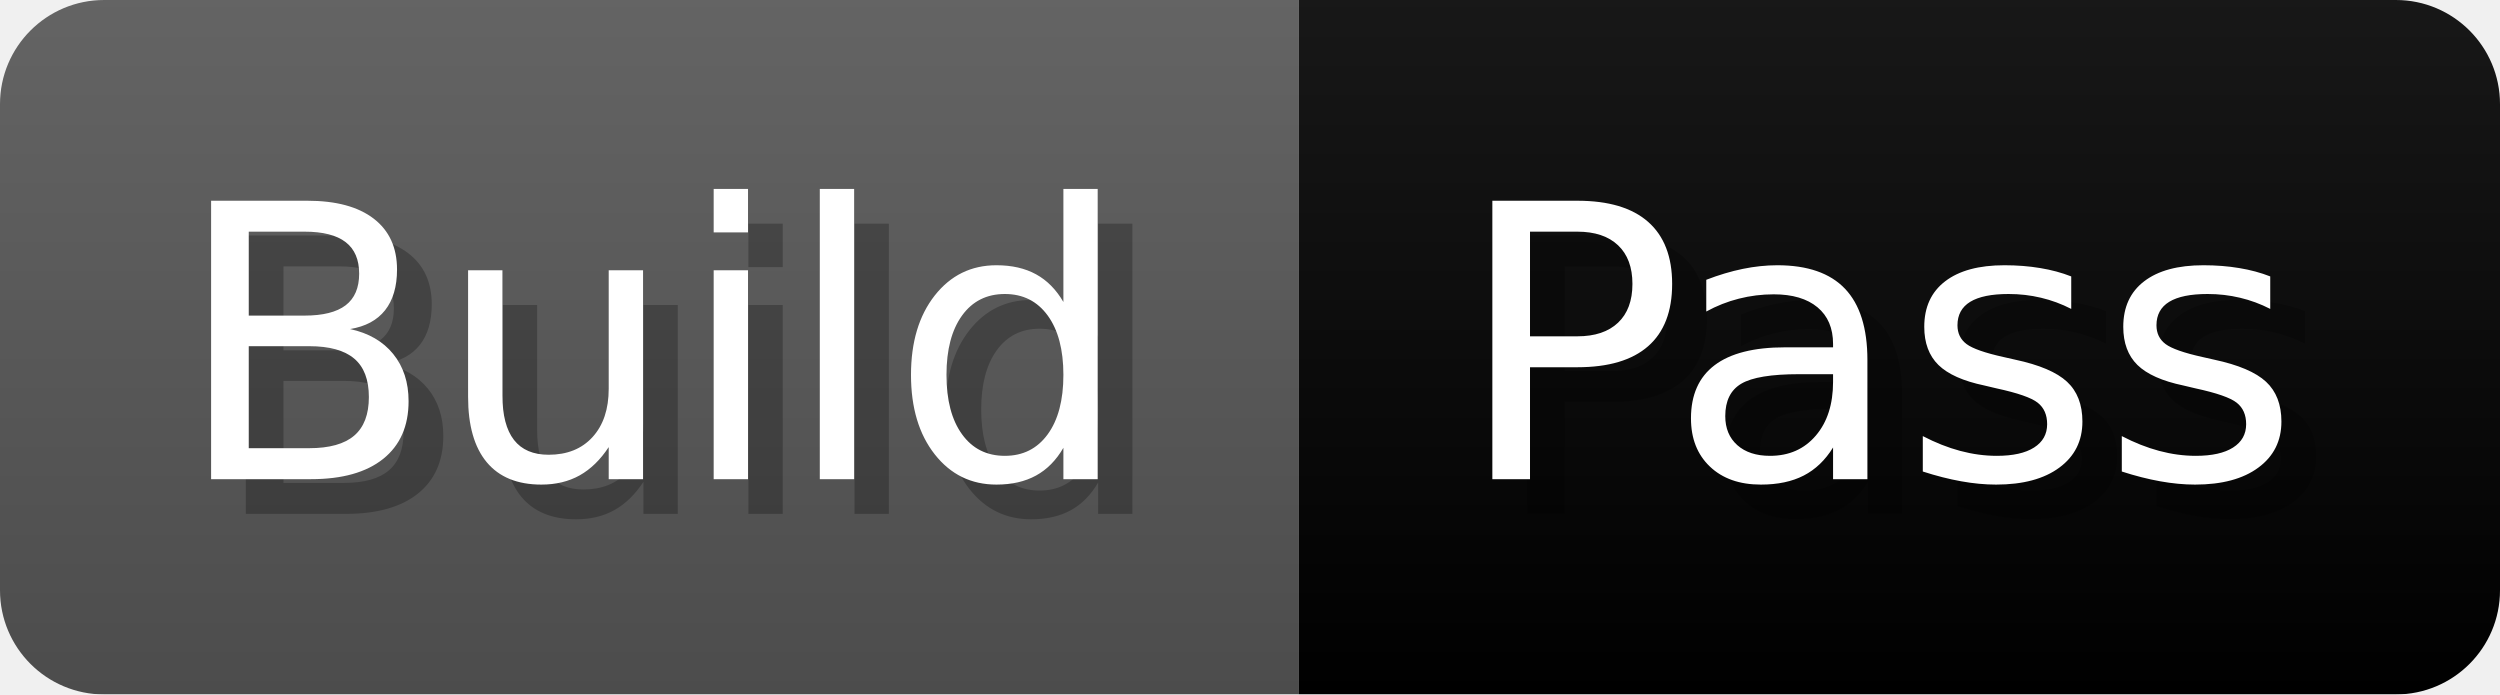
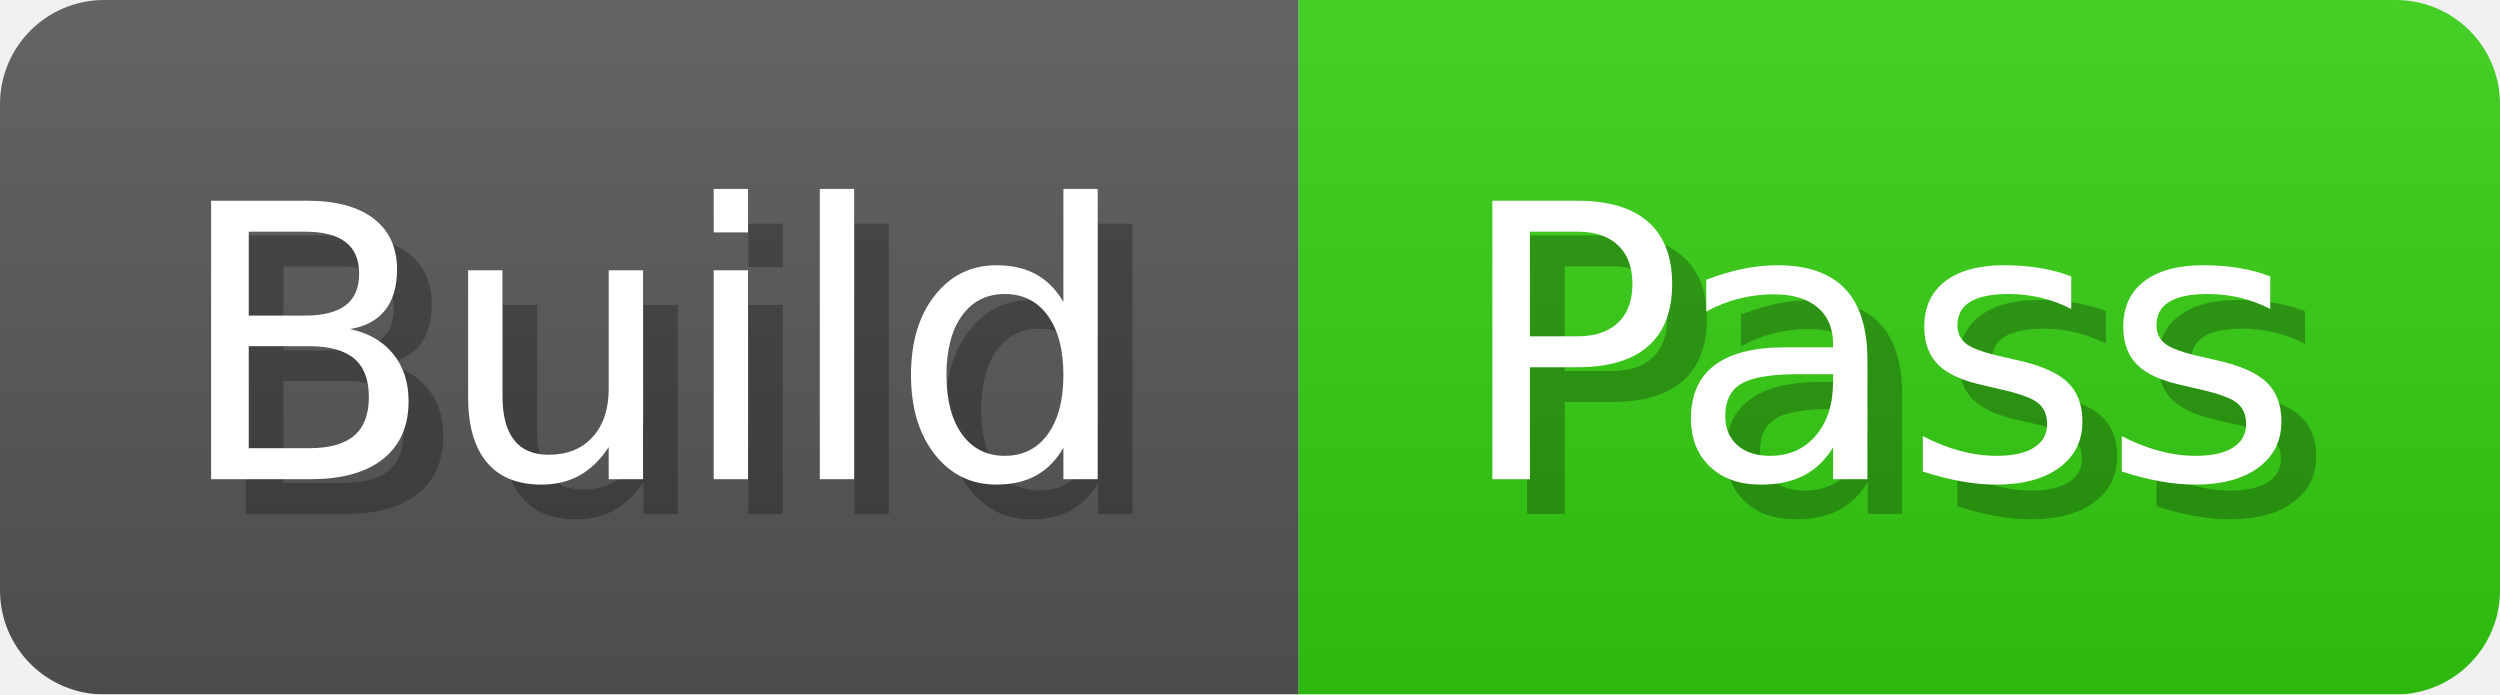
<svg xmlns="http://www.w3.org/2000/svg" width="72" height="20" viewBox="0 0 720 200" role="img" aria-label="Build: Pass">
  <linearGradient id="a" x2="0" y2="100%">
    <stop offset="0" stop-opacity=".1" stop-color="#EEE" />
    <stop offset="1" stop-opacity=".1" />
  </linearGradient>
  <mask id="m">
    <rect width="720" height="200" rx="30" fill="#FFF" />
  </mask>
  <g mask="url(#m)">
    <rect width="374" height="200" fill="#555" />
-     <rect width="346" height="200" fill="#Green" x="374" />
+     <rect width="346" height="200" fill="#3C1" x="374" />
    <rect width="720" height="200" fill="url(#a)" />
  </g>
  <g aria-hidden="true" fill="#fff" text-anchor="start" font-family="Verdana,DejaVu Sans,sans-serif" font-size="110">
    <text x="60" y="148" textLength="274" fill="#000" opacity="0.25">Build</text>
    <text x="50" y="138" textLength="274">Build</text>
    <text x="429" y="148" textLength="246" fill="#000" opacity="0.25">Pass</text>
    <text x="419" y="138" textLength="246">Pass</text>
  </g>
</svg>
